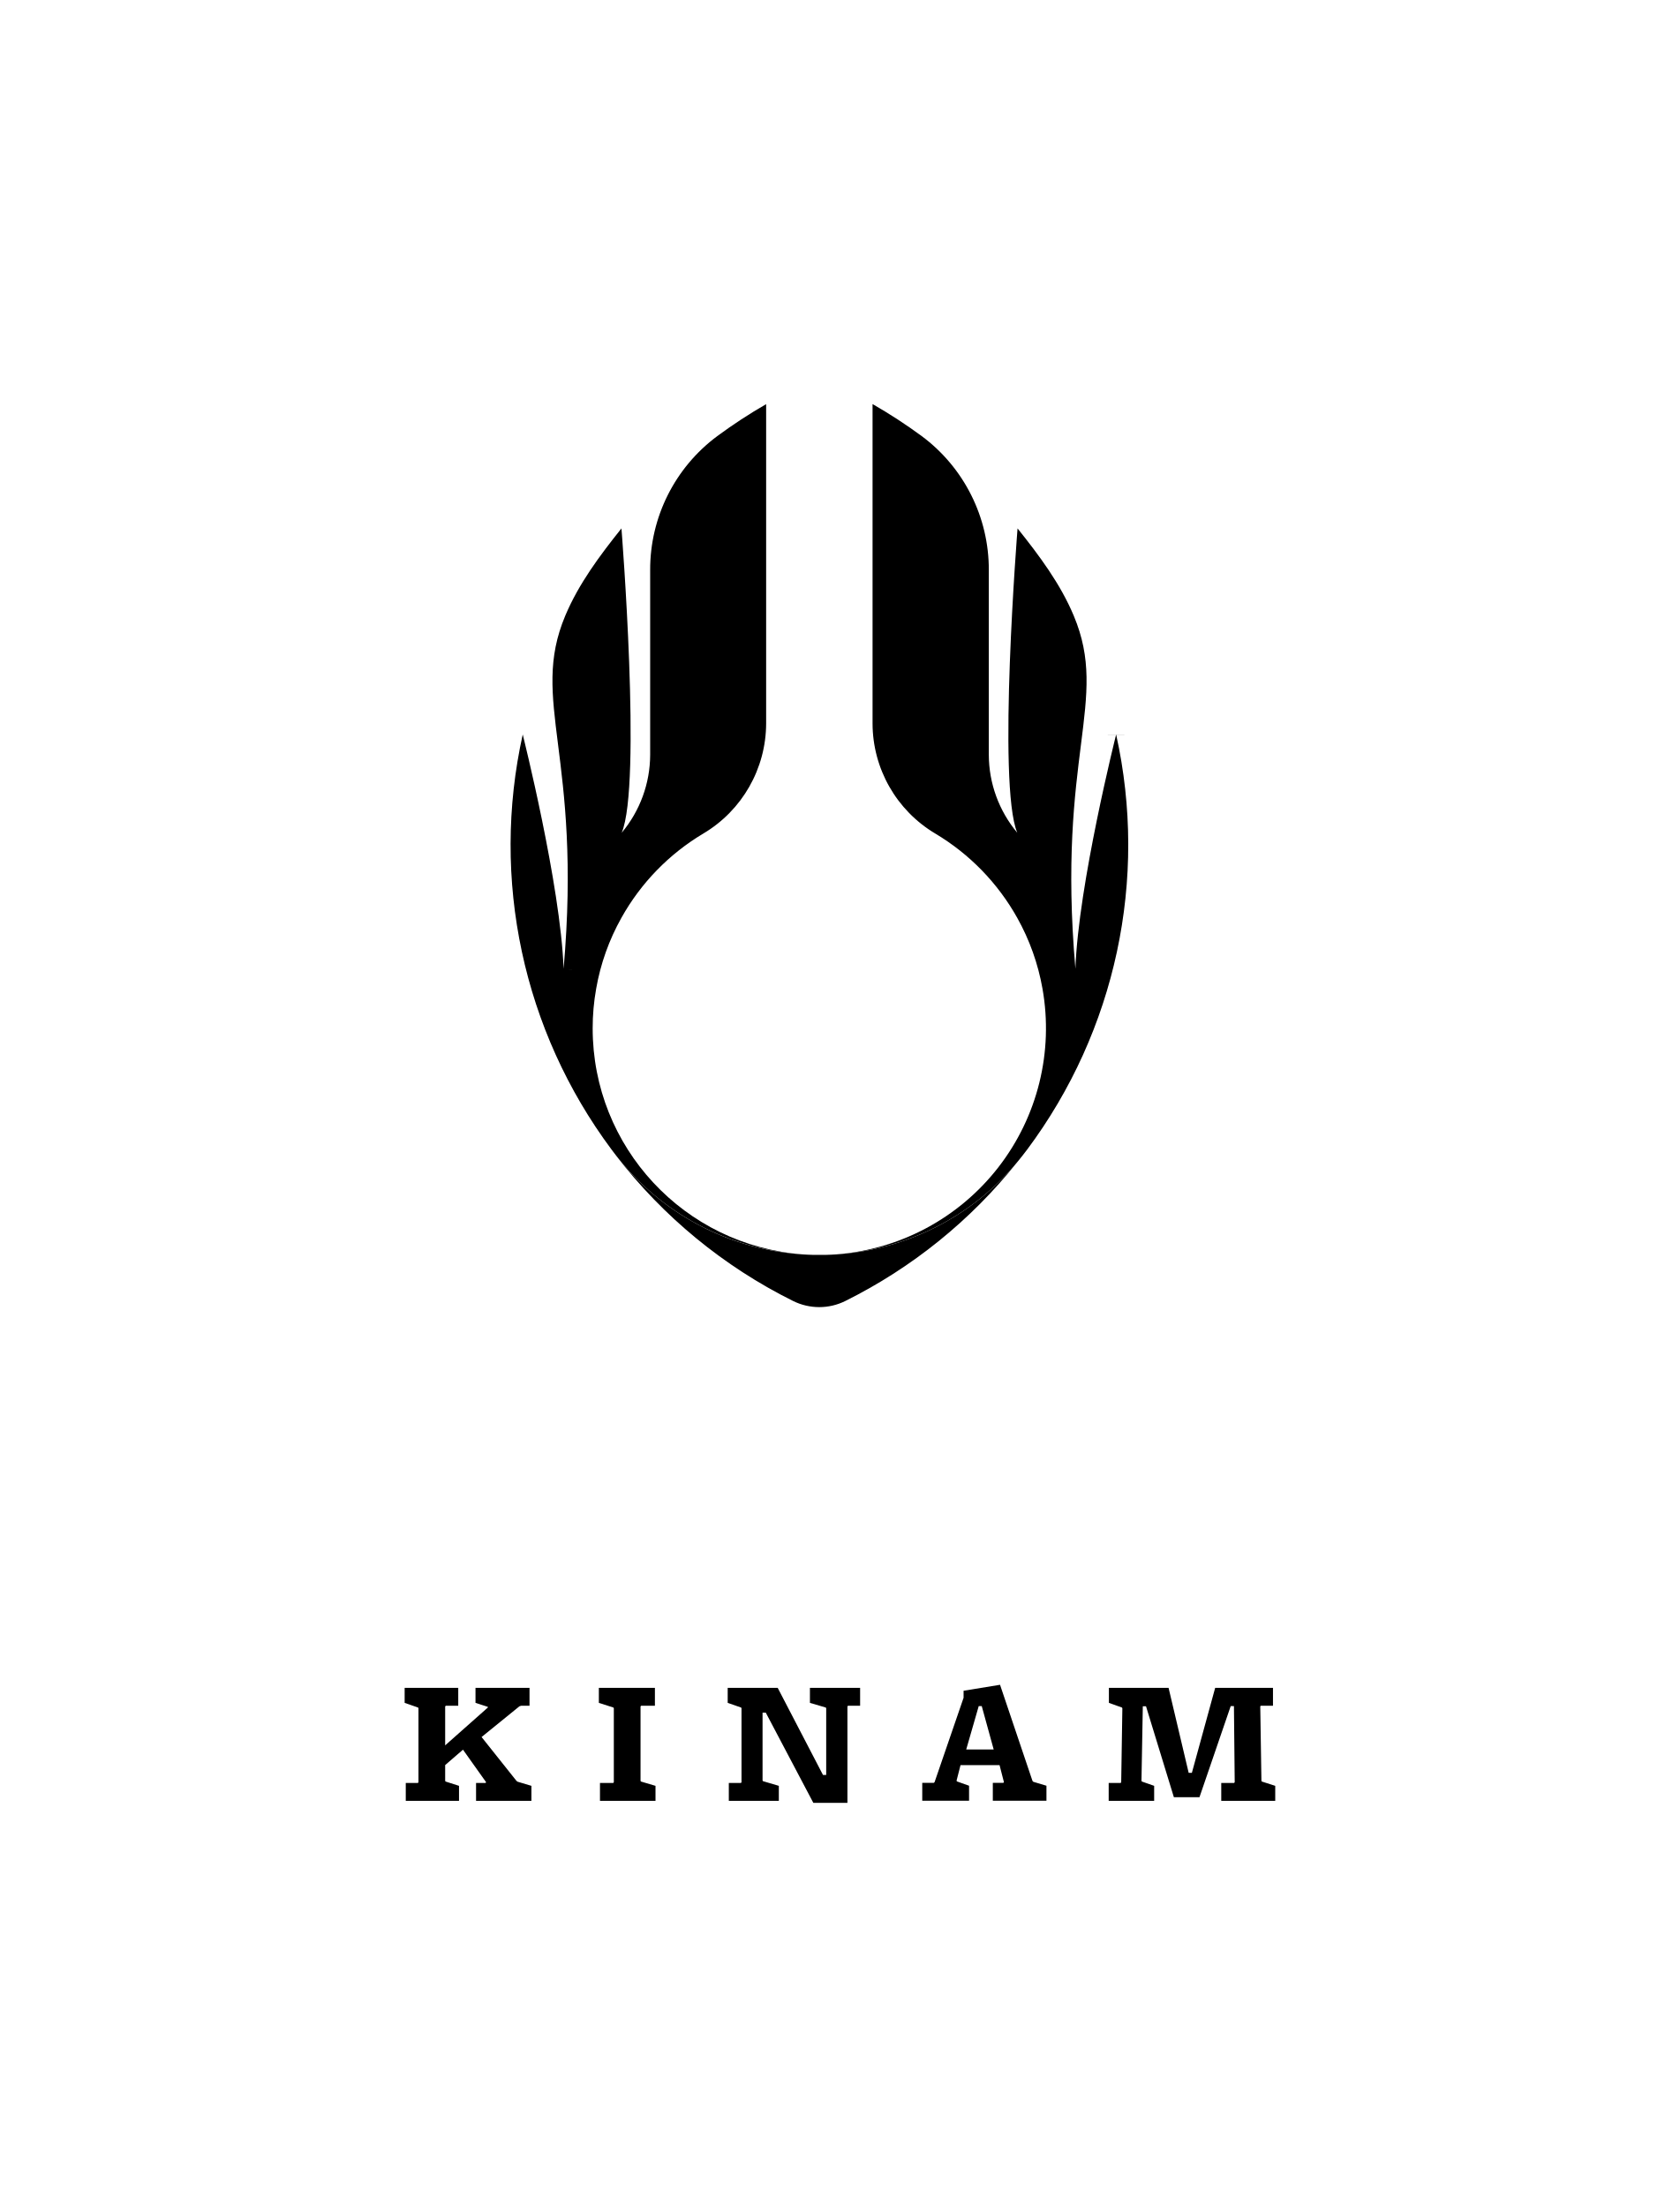
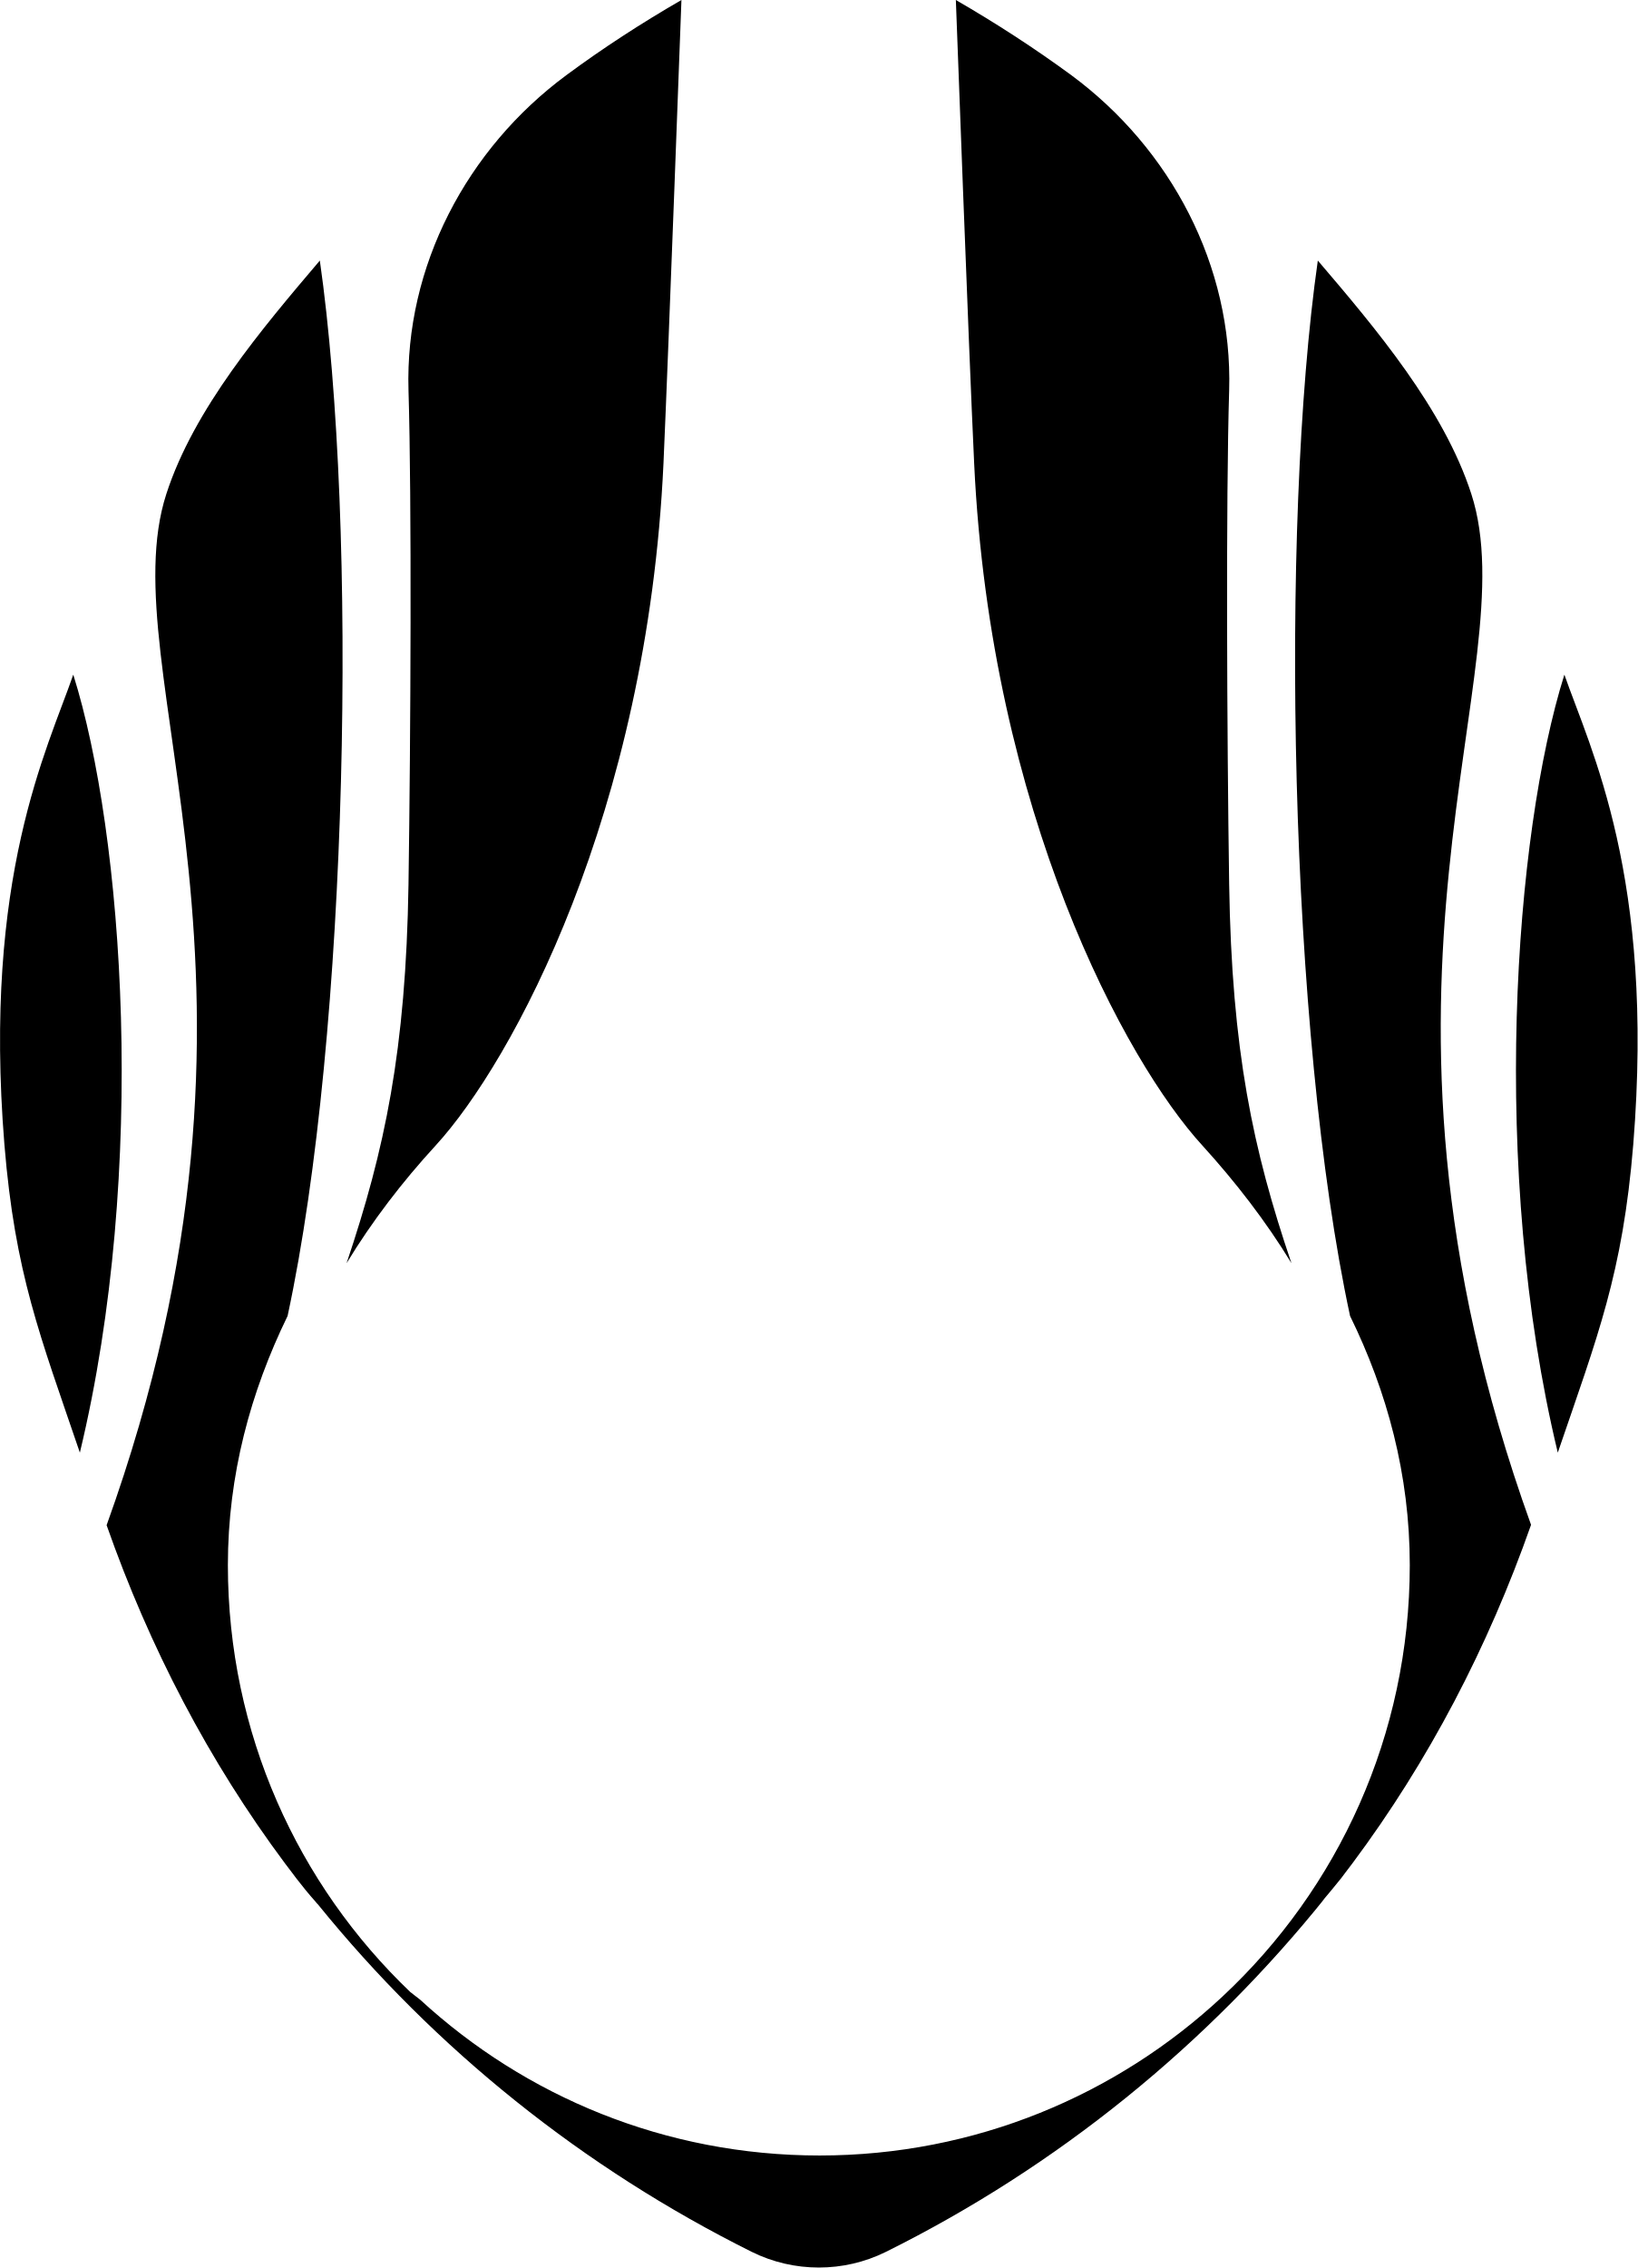
- <svg xmlns="http://www.w3.org/2000/svg" id="Layer_1" data-name="Layer 1" viewBox="0 0 478 628">
-   <defs>
-     <style>.cls-1{stroke:#000;stroke-miterlimit:10;stroke-width:4.74px;}</style>
-   </defs>
-   <line class="cls-1" x1="317.57" y1="209.16" x2="317.57" y2="209.15" />
-   <line class="cls-1" x1="317.57" y1="209.16" x2="317.57" y2="209.15" />
-   <path d="M233.14,369.57a14.4,14.4,0,0,1-6.4-1.51,141.43,141.43,0,0,1-23.67-14.83,75.17,75.17,0,0,0,25.25,6.07l1.39.09,1.47.05,2,0c.66,0,1.31,0,2,0l1.45-.05,1.48-.09a75,75,0,0,0,25.15-6.08,143.08,143.08,0,0,1-23.7,14.86A14.49,14.49,0,0,1,233.14,369.57Z" />
-   <path d="M217.45,360.24a78.17,78.17,0,0,0,10.73,1.43l1.17.07h.33l1.45.05c.68,0,1.35,0,2,0l2.07,0,1.43-.05h.1l1.25-.07h.19a77.91,77.91,0,0,0,10.59-1.42c-3.37,2.05-6.82,4-10.35,5.7a11.9,11.9,0,0,1-5.3,1.25,12.08,12.08,0,0,1-5.34-1.26q-5.3-2.62-10.35-5.7m-42.17-31.48a145.12,145.12,0,0,0,50.41,41.43,16.83,16.83,0,0,0,7.45,1.75,16.66,16.66,0,0,0,7.41-1.74,145.32,145.32,0,0,0,48.87-39.44,73.09,73.09,0,0,1-51.52,26.18h0l-1.39.08-1.43.05c-.63,0-1.25,0-1.89,0l-1.89,0-1.42-.05-1.38-.08a73.12,73.12,0,0,1-53.19-28.18Z" />
-   <path d="M293.58,321.24A66.82,66.82,0,0,0,299,281.08l0-.17a67,67,0,0,0-31.61-45.76,34.34,34.34,0,0,1-16.7-29.32V119.17c3.47,2.13,6.86,4.42,10.13,6.83A45.09,45.09,0,0,1,279,162.17v52.6a37.13,37.13,0,0,0,8.65,23.71l10.18,12.21L291.61,236c-4.14-9.82-1.86-56-.21-79.4,4.47,5.85,8.93,12.41,11.91,19.51,4.88,11.64,3.68,21.13,1.86,35.5-1.79,14.2-4.25,33.66-1.58,64.2l4.73-.12c.58-16,5.73-40.86,9-55.12a144,144,0,0,1,1.39,19.93A141,141,0,0,1,293.58,321.24Z" />
-   <path d="M253.06,123.48c2.16,1.42,4.28,2.9,6.35,4.42a42.72,42.72,0,0,1,17.17,34.27v52.6a39.54,39.54,0,0,0,9.2,25.23l14.35,17.22c.16,5.77.5,12,1.1,18.84l9.46-.24c.4-10.9,2.95-26,5.56-39,0,1.25.05,2.5.05,3.75a138.88,138.88,0,0,1-14.69,62.52,69.57,69.57,0,0,0-.2-22.15h0l-.07-.4a69.37,69.37,0,0,0-32.74-47.39,32,32,0,0,1-15.54-27.28V123.48m40.26,39.81a75.49,75.49,0,0,1,7.8,13.78c4.64,11.05,3.53,19.79,1.7,34.28A284.53,284.53,0,0,0,300,249.94l-6.25-14.82c-3.33-7.9-2.25-44.18-.47-71.83m-45-48.29v90.83a36.54,36.54,0,0,0,17.85,31.36,64.64,64.64,0,0,1,23.33,24,64,64,0,0,1,7.17,20.12h0a64.5,64.5,0,0,1-58.82,75.62A73.08,73.08,0,0,0,291,328.76c.17-.21.33-.43.5-.65s.51-.68.77-1A145,145,0,0,0,317.59,209S306.82,251.76,306,275.65c-5.32-60.88,9.74-76.09-.46-100.42-3.83-9.15-9.85-17.17-16-24.87,0,0-5.83,72.93-.08,86.6a34.68,34.68,0,0,1-8.1-22.19v-52.6a47.3,47.3,0,0,0-19.09-38.08A146.37,146.37,0,0,0,248.32,115Z" />
-   <path d="M172.73,321.23a141,141,0,0,1-25.08-80.69A144,144,0,0,1,149,220.61c3.23,14.26,8.38,39.14,9,55.12l4.73.12a273,273,0,0,0-1.59-64.2c-1.81-14.37-3-23.86,1.87-35.5,3-7.1,7.44-13.66,11.9-19.51,1.65,23.35,3.93,69.58-.2,79.4l-6.18,14.65,10.18-12.21a37.13,37.13,0,0,0,8.65-23.71v-52.6A45.09,45.09,0,0,1,205.49,126c3.27-2.41,6.66-4.7,10.13-6.83v86.66a34.34,34.34,0,0,1-16.7,29.32A67.12,67.12,0,0,0,174.75,260a66,66,0,0,0-7.44,20.88l0,.21a66.33,66.33,0,0,0-1,11.49,67.08,67.08,0,0,0,1.45,13.88A65.64,65.64,0,0,0,172.73,321.23Z" />
-   <path d="M213.25,123.48v82.35a32,32,0,0,1-15.54,27.28,69.73,69.73,0,0,0-16.26,13.44A69.08,69.08,0,0,0,165,280.5l-.07.41h0a68.86,68.86,0,0,0-1,11.7,70,70,0,0,0,.78,10.45A138.87,138.87,0,0,1,150,240.54c0-1.25,0-2.5,0-3.75,2.6,13,5.16,28.12,5.56,39l9.46.24c.59-6.81.94-13.07,1.09-18.84L180.53,240a39.48,39.48,0,0,0,9.2-25.23v-52.6A42.72,42.72,0,0,1,206.9,127.9c2.07-1.52,4.19-3,6.35-4.42M173,163.29c1.78,27.65,2.86,63.92-.47,71.83l-6.24,14.82a284.25,284.25,0,0,0-2.79-38.59c-1.83-14.49-2.93-23.23,1.7-34.28a76.69,76.69,0,0,1,7.8-13.78M218,115a146.22,146.22,0,0,0-13.9,9.09A47.28,47.28,0,0,0,185,162.17v52.6a34.68,34.68,0,0,1-8.1,22.19c5.76-13.67-.07-86.6-.07-86.6-6.15,7.7-12.16,15.72-16,24.87-10.2,24.33,4.87,39.54-.46,100.42-.87-23.89-11.63-66.65-11.63-66.65A145,145,0,0,0,174,327.09l.76,1,.5.65a73.12,73.12,0,0,0,53.19,28.18,64.47,64.47,0,0,1-59.81-64.33,63.56,63.56,0,0,1,1-11.29h0a63.5,63.5,0,0,1,7.17-20.12,64.49,64.49,0,0,1,23.32-24A36.54,36.54,0,0,0,218,205.83V115Z" />
-   <path d="M137.83,510.06v-.35h1.48l2-2.51-8.87-12.48,8.77-7.77v-3l-3.51-1.11v-.18h10.62V483h-.36l-1.27.4-12.95,10.51,11.55,14.5.89.71,2.68.8v.14Zm-20,0v-.35h2.23l1.38-1.76V485.51l-.81-1.56-3.12-1.09v-.21H128V483h-2.34l-1.38,1.75V507.3l.83,1.59,3.11,1v.17Z" />
-   <polygon points="150.67 480.28 135.3 480.28 135.3 484.55 137.03 485.11 138.81 485.68 138.81 485.88 126.67 496.64 126.67 485.57 126.84 485.37 130.39 485.37 130.39 480.28 115.14 480.28 115.14 484.55 118.96 485.88 119.07 486.09 119.07 507.13 118.91 507.34 115.46 507.34 115.46 512.43 130.61 512.43 130.61 508.16 126.78 506.93 126.67 506.72 126.67 502.25 131.74 497.87 138.32 507.13 138.16 507.34 135.46 507.34 135.46 512.43 151.21 512.43 151.21 508.16 147.27 506.98 146.94 506.72 137.03 494.27 147.81 485.52 148.29 485.37 150.67 485.37 150.67 480.28 150.67 480.28" />
-   <polygon points="173.09 510.06 173.09 509.71 175.65 509.71 177.03 507.95 177.03 485.51 176.2 483.93 172.77 482.82 172.77 482.65 183.98 482.65 183.98 483 181.26 483 179.89 484.76 179.89 507.3 180.73 508.91 184.15 509.93 184.15 510.06 173.09 510.06" />
-   <polygon points="186.35 480.28 170.4 480.28 170.4 484.55 174.55 485.88 174.66 486.09 174.66 507.13 174.49 507.34 170.72 507.34 170.72 512.43 186.52 512.43 186.52 508.16 182.37 506.93 182.26 506.72 182.26 485.57 182.42 485.37 186.35 485.37 186.35 480.28 186.35 480.28" />
-   <polygon points="232.85 510.63 219.32 484.95 214.6 484.95 214.6 507.2 215.45 508.81 219.24 509.93 219.24 510.06 209.75 510.06 209.75 509.71 211.99 509.71 213.36 507.95 213.36 485.51 212.55 483.95 209.43 482.86 209.43 482.65 219.85 482.65 232.73 507.45 237.46 507.45 237.46 485.5 236.62 483.89 232.83 482.77 232.83 482.65 242.37 482.65 242.37 483 240.14 483 238.76 484.75 238.76 510.63 232.85 510.63" />
-   <polygon points="244.74 480.28 230.46 480.28 230.46 484.55 234.98 485.88 235.09 486.09 235.09 505.07 234.18 505.07 221.29 480.28 207.06 480.28 207.06 484.55 210.88 485.88 210.99 486.09 210.99 507.13 210.83 507.34 207.38 507.34 207.38 512.43 221.61 512.43 221.61 508.16 217.08 506.82 216.98 506.62 216.98 487.32 217.89 487.32 231.43 513 241.13 513 241.13 485.57 241.29 485.37 244.74 485.37 244.74 480.28 244.74 480.28" />
-   <polygon points="284.9 510.06 284.9 509.71 286.65 509.71 288.25 507.68 286.26 499.93 285.79 499.93 281.16 483.1 276.71 483.1 271.86 499.93 271.47 499.93 269.66 507.01 270.62 508.85 273.37 509.83 273.37 510.06 264.8 510.06 264.8 509.71 266.66 509.71 267.98 508.45 276.55 483.5 276.55 483.11 282.98 482.06 291.7 507.9 292.65 509.03 295.42 509.9 295.42 510.06 284.9 510.06" />
-   <path d="M284.58,479.4l-10.4,1.7v2l-8.25,24-.22.21h-3.29v5.09h13.32v-4.27l-3.45-1.23-.11-.21,1.13-4.42h11.11l1.24,4.83-.16.21h-3v5.09h15.26v-4.27L294,507l-.22-.26-9.22-27.32Zm-9.65,18.42,3.56-12.35h.86l3.4,12.35Z" />
-   <path d="M349.87,510.06v-.35h2.45l1.39-1.77-.25-24.84h-5l-5.2,15.17,4.28-15.62h12.27V483h-2l-1.59,1.53.35,22.79.81,1.57,3.11,1v.17Zm-32,0v-.35H320l1.37-1.74.34-22.44-.81-1.56-3-1.09v-.23h12.73l5.72,24.18h4l-.76,2.2h-3.83l-7.92-25.88h-5l-.43,24.14.82,1.56,2.8,1v.22Z" />
-   <polygon points="362.22 480.28 345.77 480.28 339.14 504.46 338.23 504.46 332.51 480.28 315.53 480.28 315.53 484.55 319.25 485.88 319.36 486.09 319.03 507.13 318.87 507.34 315.47 507.34 315.47 512.43 328.41 512.43 328.41 508.16 324.91 506.93 324.8 506.72 325.18 485.52 326.09 485.52 334.02 511.4 341.3 511.4 350.19 485.47 351.11 485.47 351.33 507.13 351.16 507.34 347.5 507.34 347.5 512.43 362.86 512.43 362.86 508.16 359.04 506.93 358.93 506.72 358.6 485.52 358.77 485.37 362.22 485.37 362.22 480.28 362.22 480.28" />
+ <svg xmlns="http://www.w3.org/2000/svg" version="1.1" x="0px" y="0px" viewBox="0 0 447 618.9" style="enable-background:new 0 0 447 618.9;" xml:space="preserve">
+   <g id="Layer_1">
+     <g>
+       <path d="M328.2,312.6c9,9.9,17.3,20.6,24.3,32.1c-10.5-30.9-16.3-58-17-103.4c-0.6-40.4-0.9-105.1,0-134.8    c1-33.9-15.9-65.9-43.1-86C282.3,13.1,271.8,6.3,260.9,0c0,0,3.5,94.9,5,126.5C270.4,221.7,307.2,289.7,328.2,312.6z" />
+       <path d="M401.6,134.8c-7.5-23.2-26.1-45.2-41.9-63.7c-10.4,72.8-7.9,210.6,8.8,288c10.1,20.6,16.3,43.3,16.3,68    c0,46.4-19.6,88.3-51.1,117.7c0,0,0,0,0,0c0,0,0,0,0,0c-28.8,26.9-67.5,43.4-110,43.4c-42.1,0-80.3-16.1-109-42.5    c-0.9-0.7-1.8-1.4-2.7-2.1c-30.7-29.3-49.8-70.7-49.8-116.5c0-24.6,6.2-47.3,16.3-68c16.7-77.5,19.2-215.3,8.8-288    c-15.8,18.6-34.4,40.5-41.9,63.7c-15.6,48.1,37.3,132.6-16.3,281.4c11.7,33.3,27.9,64.4,48.7,92.3c0.6,0.8,1.3,1.7,1.9,2.5    c0.4,0.5,0.8,1.1,1.2,1.6c1.7,2.2,3.4,4.3,5.2,6.3c0.2,0.3,0.5,0.6,0.7,0.8c32,39.5,72.4,71.9,118.4,94.8    c11.5,5.7,25.1,5.7,36.6,0c46.9-23.3,87.9-56.6,120.3-97.1c-0.4,0.5-0.8,1-1.2,1.4c-0.3,0.4-0.7,0.9-1.1,1.3    c-0.3,0.4-0.6,0.7-0.9,1.1c0.3-0.4,0.6-0.7,0.9-1.1c0.4-0.4,0.8-0.8,1.1-1.3c1.8-2.1,3.5-4.2,5.2-6.3c0.4-0.5,0.8-1.1,1.2-1.6    c0.6-0.8,1.3-1.7,1.9-2.5c20.8-27.9,37-59,48.7-92.3C364.3,267.4,417.2,182.9,401.6,134.8z M347.1,533.4c-1.1,1.1-2.3,2.1-3.4,3.2    c-1.2,1.1-2.4,2.1-3.5,3.1c-1.2,1-2.4,2-3.6,3c1.2-1,2.4-2,3.6-3c1.2-1,2.4-2,3.5-3.1C344.8,535.5,345.9,534.5,347.1,533.4    c0.9-0.8,1.7-1.6,2.6-2.5C348.8,531.8,348,532.6,347.1,533.4z" />
+       <path d="M427,184.1c-13.7,43.5-20.4,135.1-1.8,212.3c10.9-31.9,17.7-48.8,20.6-84.1C451.7,239.2,434.1,204.5,427,184.1z" />
+       <path d="M94.6,344.7c7-11.5,15.2-22.2,24.3-32.1c21-22.9,57.8-90.9,62.2-186.2C182.5,94.9,186,0,186,0    c-10.9,6.3-21.4,13.1-31.4,20.5c-27.2,20.1-44.1,52.2-43.1,86c0.9,29.7,0.6,94.4,0,134.8C110.8,286.7,105,313.8,94.6,344.7z" />
+       <path d="M20,184.1c-7.1,20.5-24.7,55.2-18.8,128.2c2.9,35.3,9.7,52.1,20.6,84.1C40.4,319.1,33.7,227.6,20,184.1z" />
+     </g>
+   </g>
</svg>
